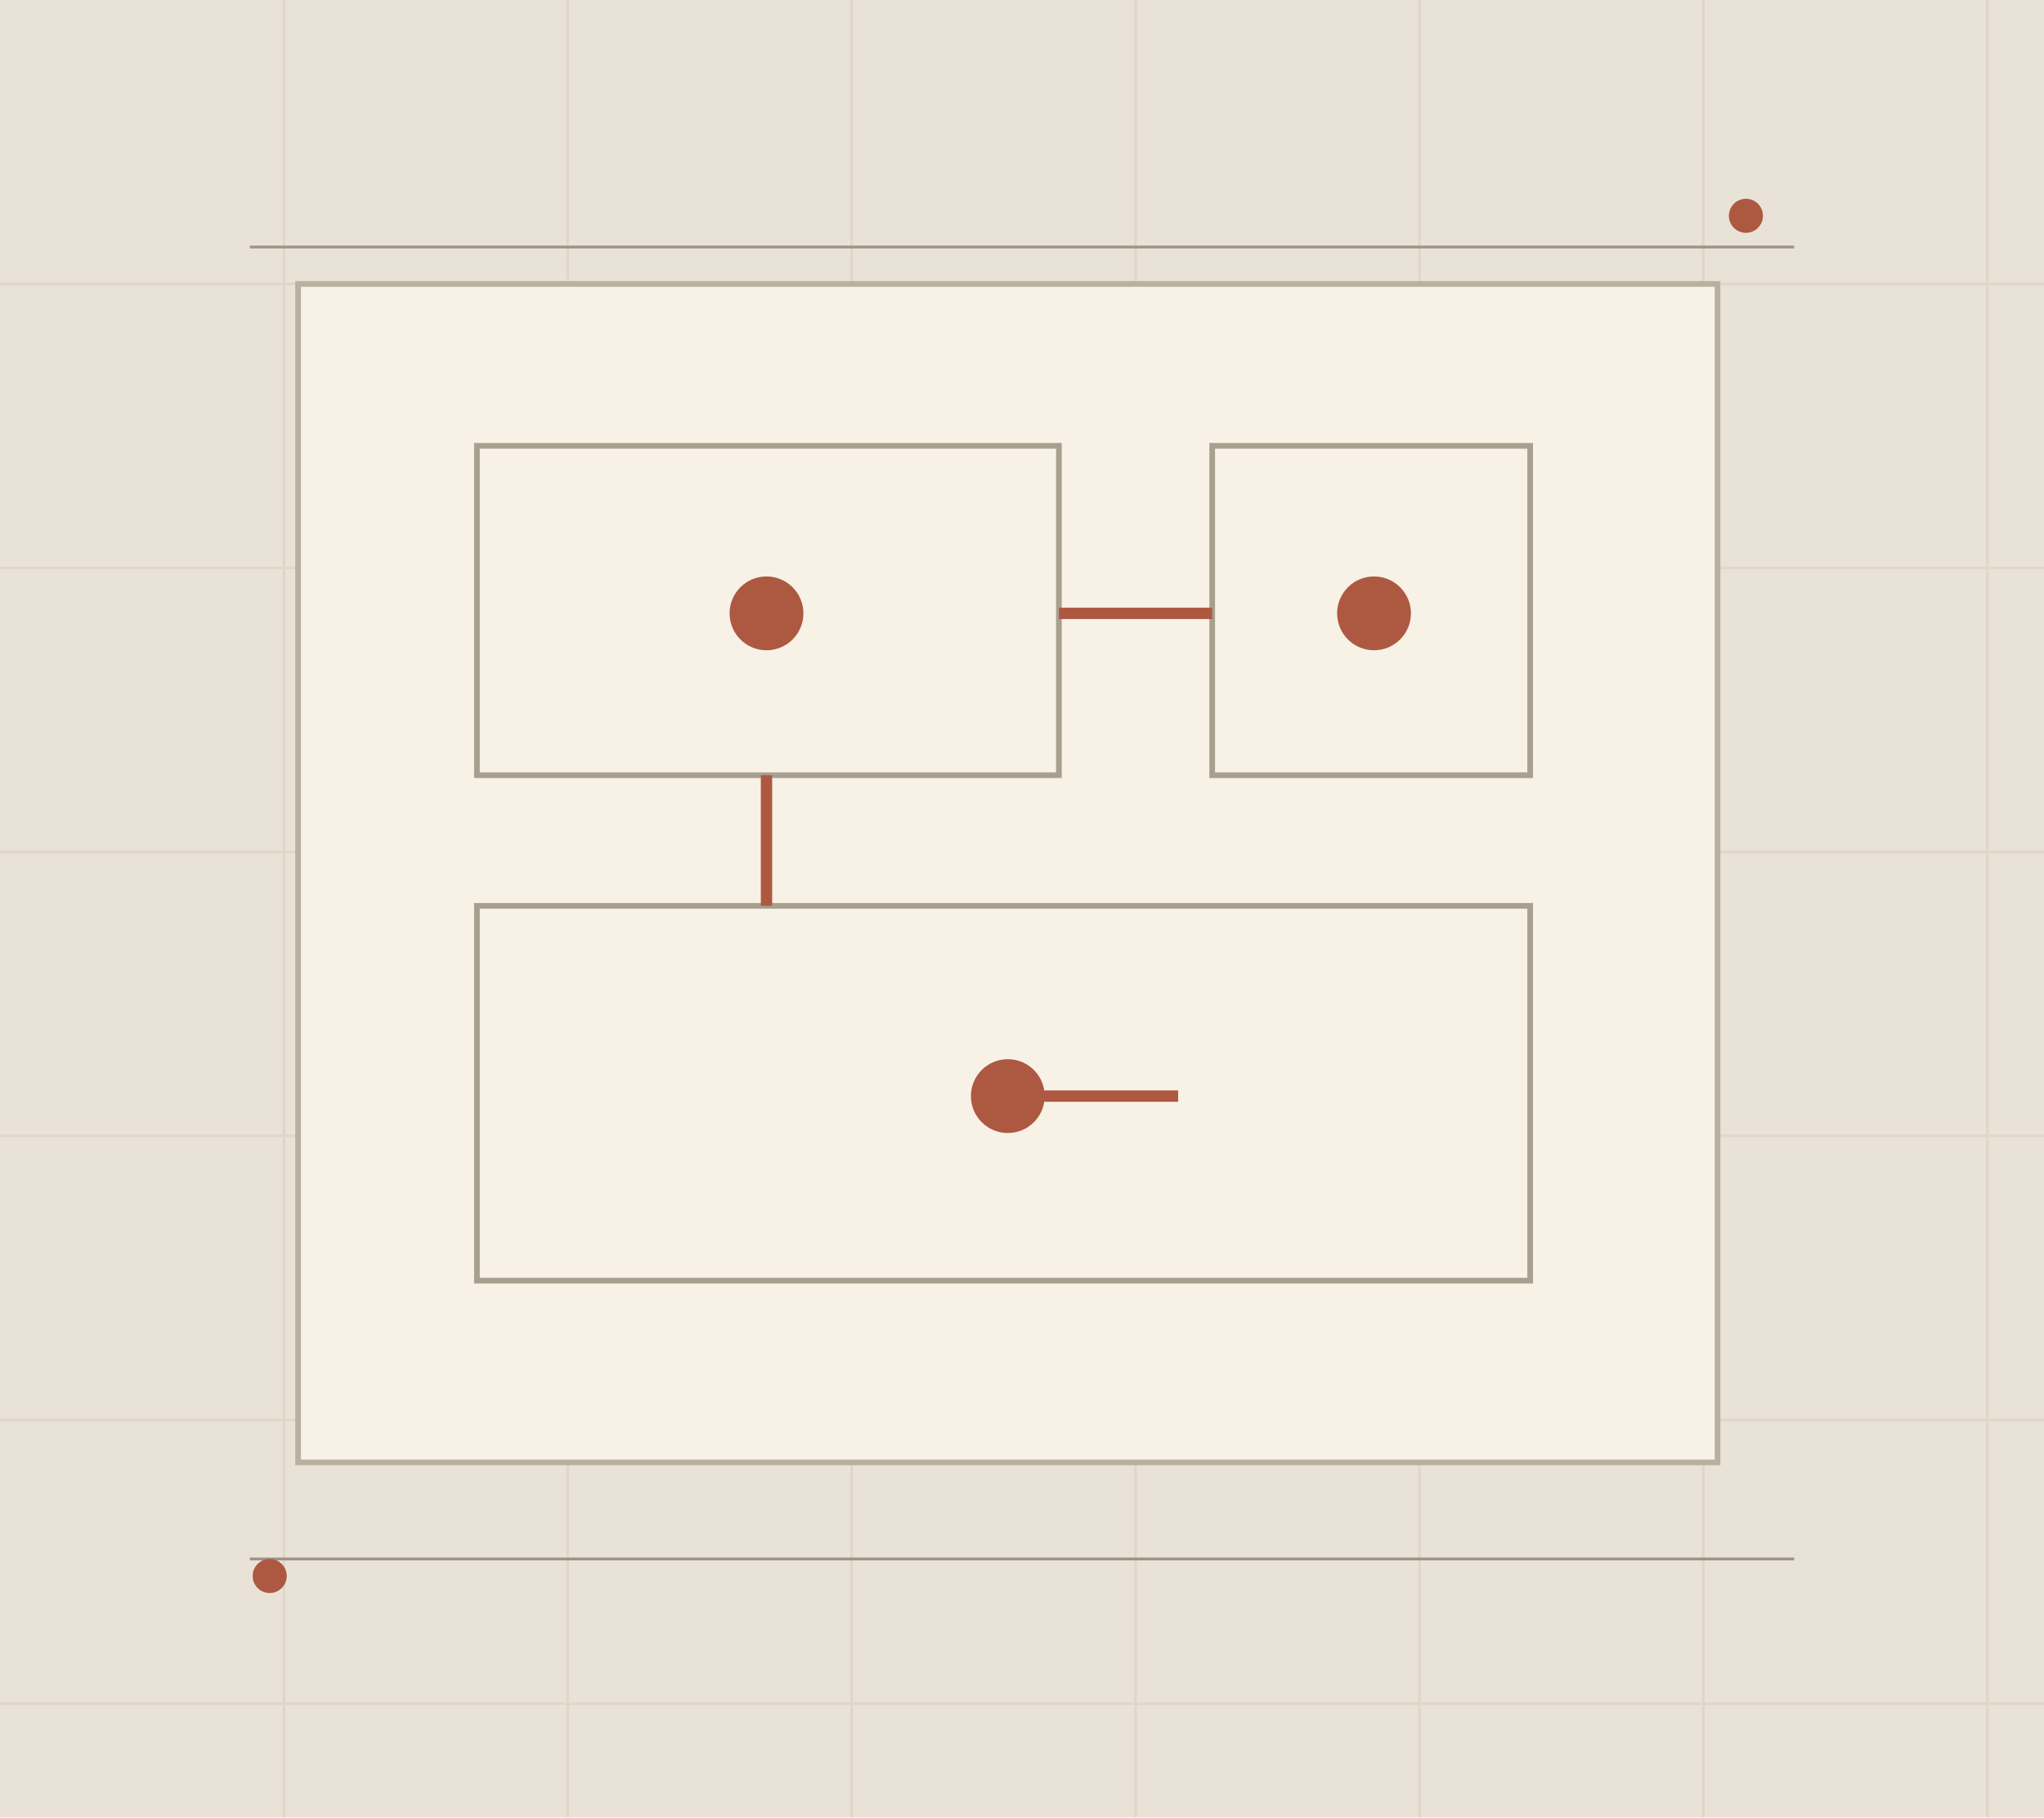
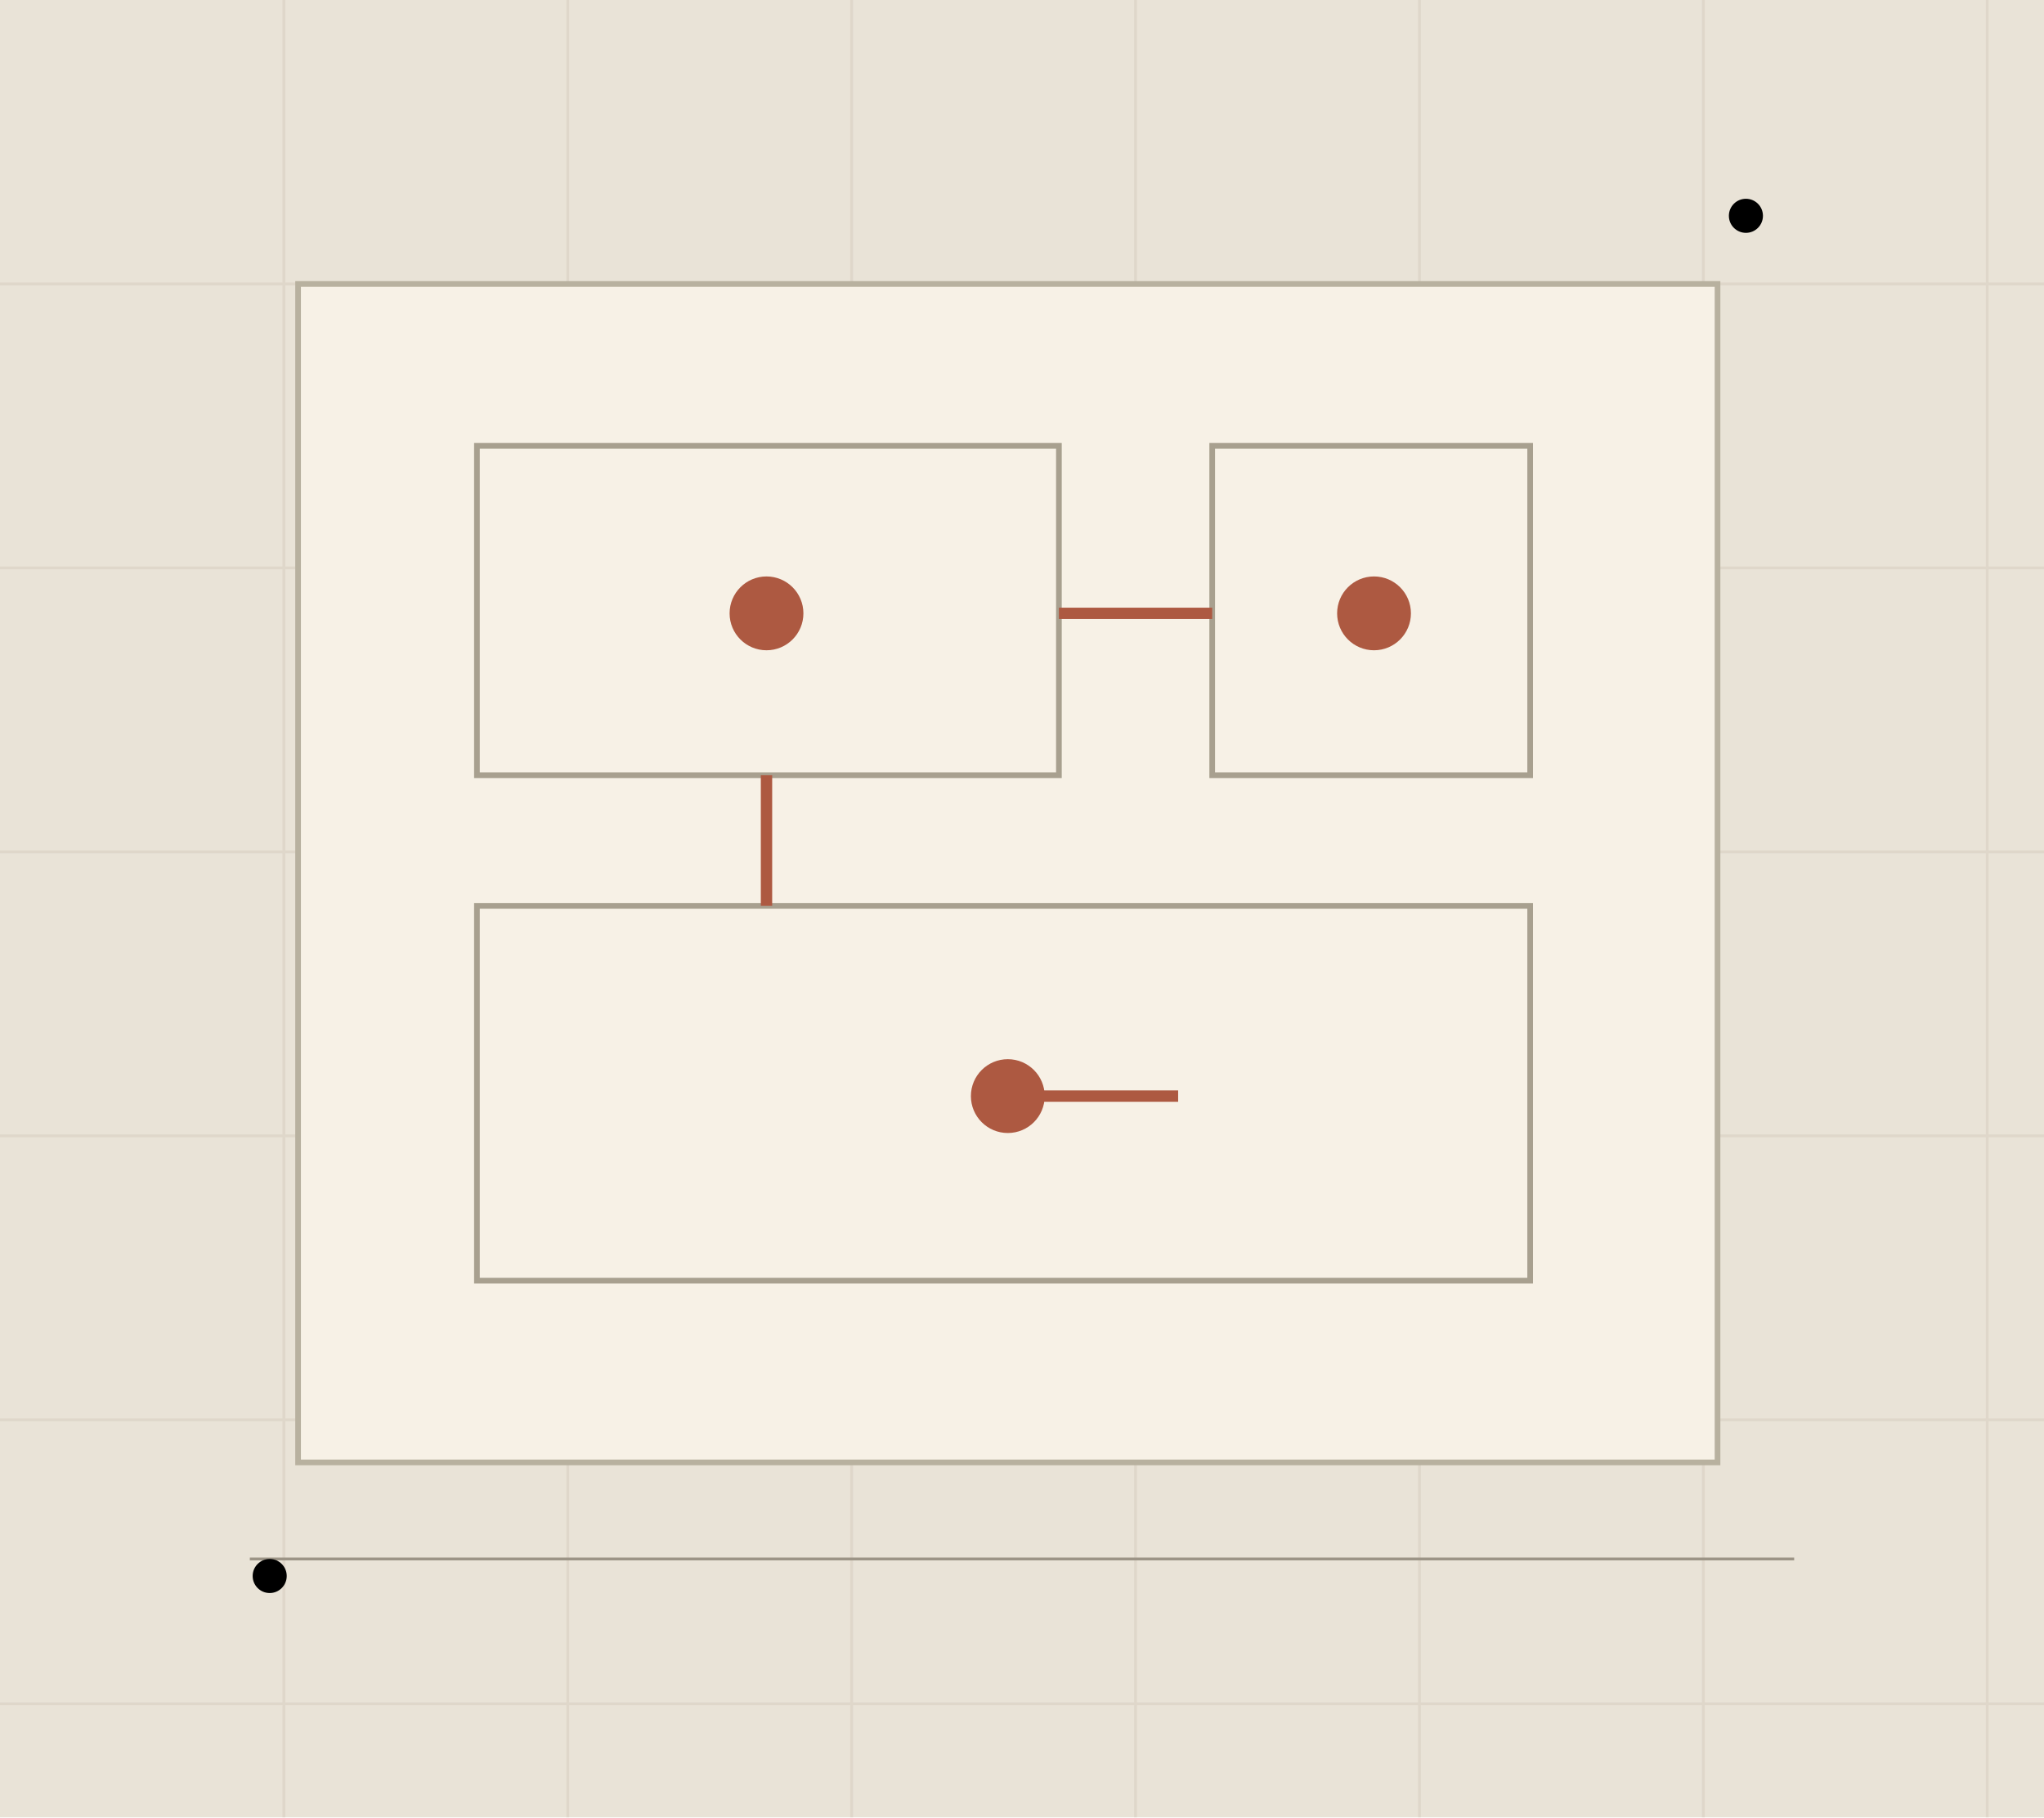
<svg xmlns="http://www.w3.org/2000/svg" viewBox="0 0 720 640" role="img" aria-labelledby="title">
  <rect width="720" height="640" fill="#e9e3d7" />
  <g stroke="#dbd3c5" stroke-width="1" opacity=".72">
    <path d="M0 100h720M0 200h720M0 300h720M0 400h720M0 500h720M0 600h720M100 0v640M200 0v640M300 0v640M400 0v640M500 0v640M600 0v640M700 0v640" />
  </g>
  <rect x="105" y="100" width="500" height="415" fill="#f7f1e6" stroke="#b8b19f" stroke-width="2" />
  <rect x="168" y="157" width="205" height="116" fill="none" stroke="#a8a08f" stroke-width="2" />
  <rect x="427" y="157" width="112" height="116" fill="none" stroke="#a8a08f" stroke-width="2" />
  <rect x="168" y="319" width="371" height="132" fill="none" stroke="#a8a08f" stroke-width="2" />
  <path d="M373 216h54M270 273v46M427 216l-12 0M355 386h60" stroke="#ad5941" stroke-width="4" fill="none" />
  <circle cx="270" cy="216" r="13" fill="#ad5941" />
  <circle cx="484" cy="216" r="13" fill="#ad5941" />
  <circle cx="355" cy="386" r="13" fill="#ad5941" />
  <path d="M88 549h544" stroke="#9c9486" />
-   <path d="M88 87h544" stroke="#9c9486" />
-   <circle cx="615" cy="76" r="6" fill="#ad5941" />
-   <circle cx="95" cy="555" r="6" fill="#ad5941" />
+   <path d="M88 87h544" stroke="{{SOFT}}" />
+   <circle cx="615" cy="76" r="6" fill="{{ACCENT2}}" />
+   <circle cx="95" cy="555" r="6" fill="{{ACCENT}}" />
</svg>
